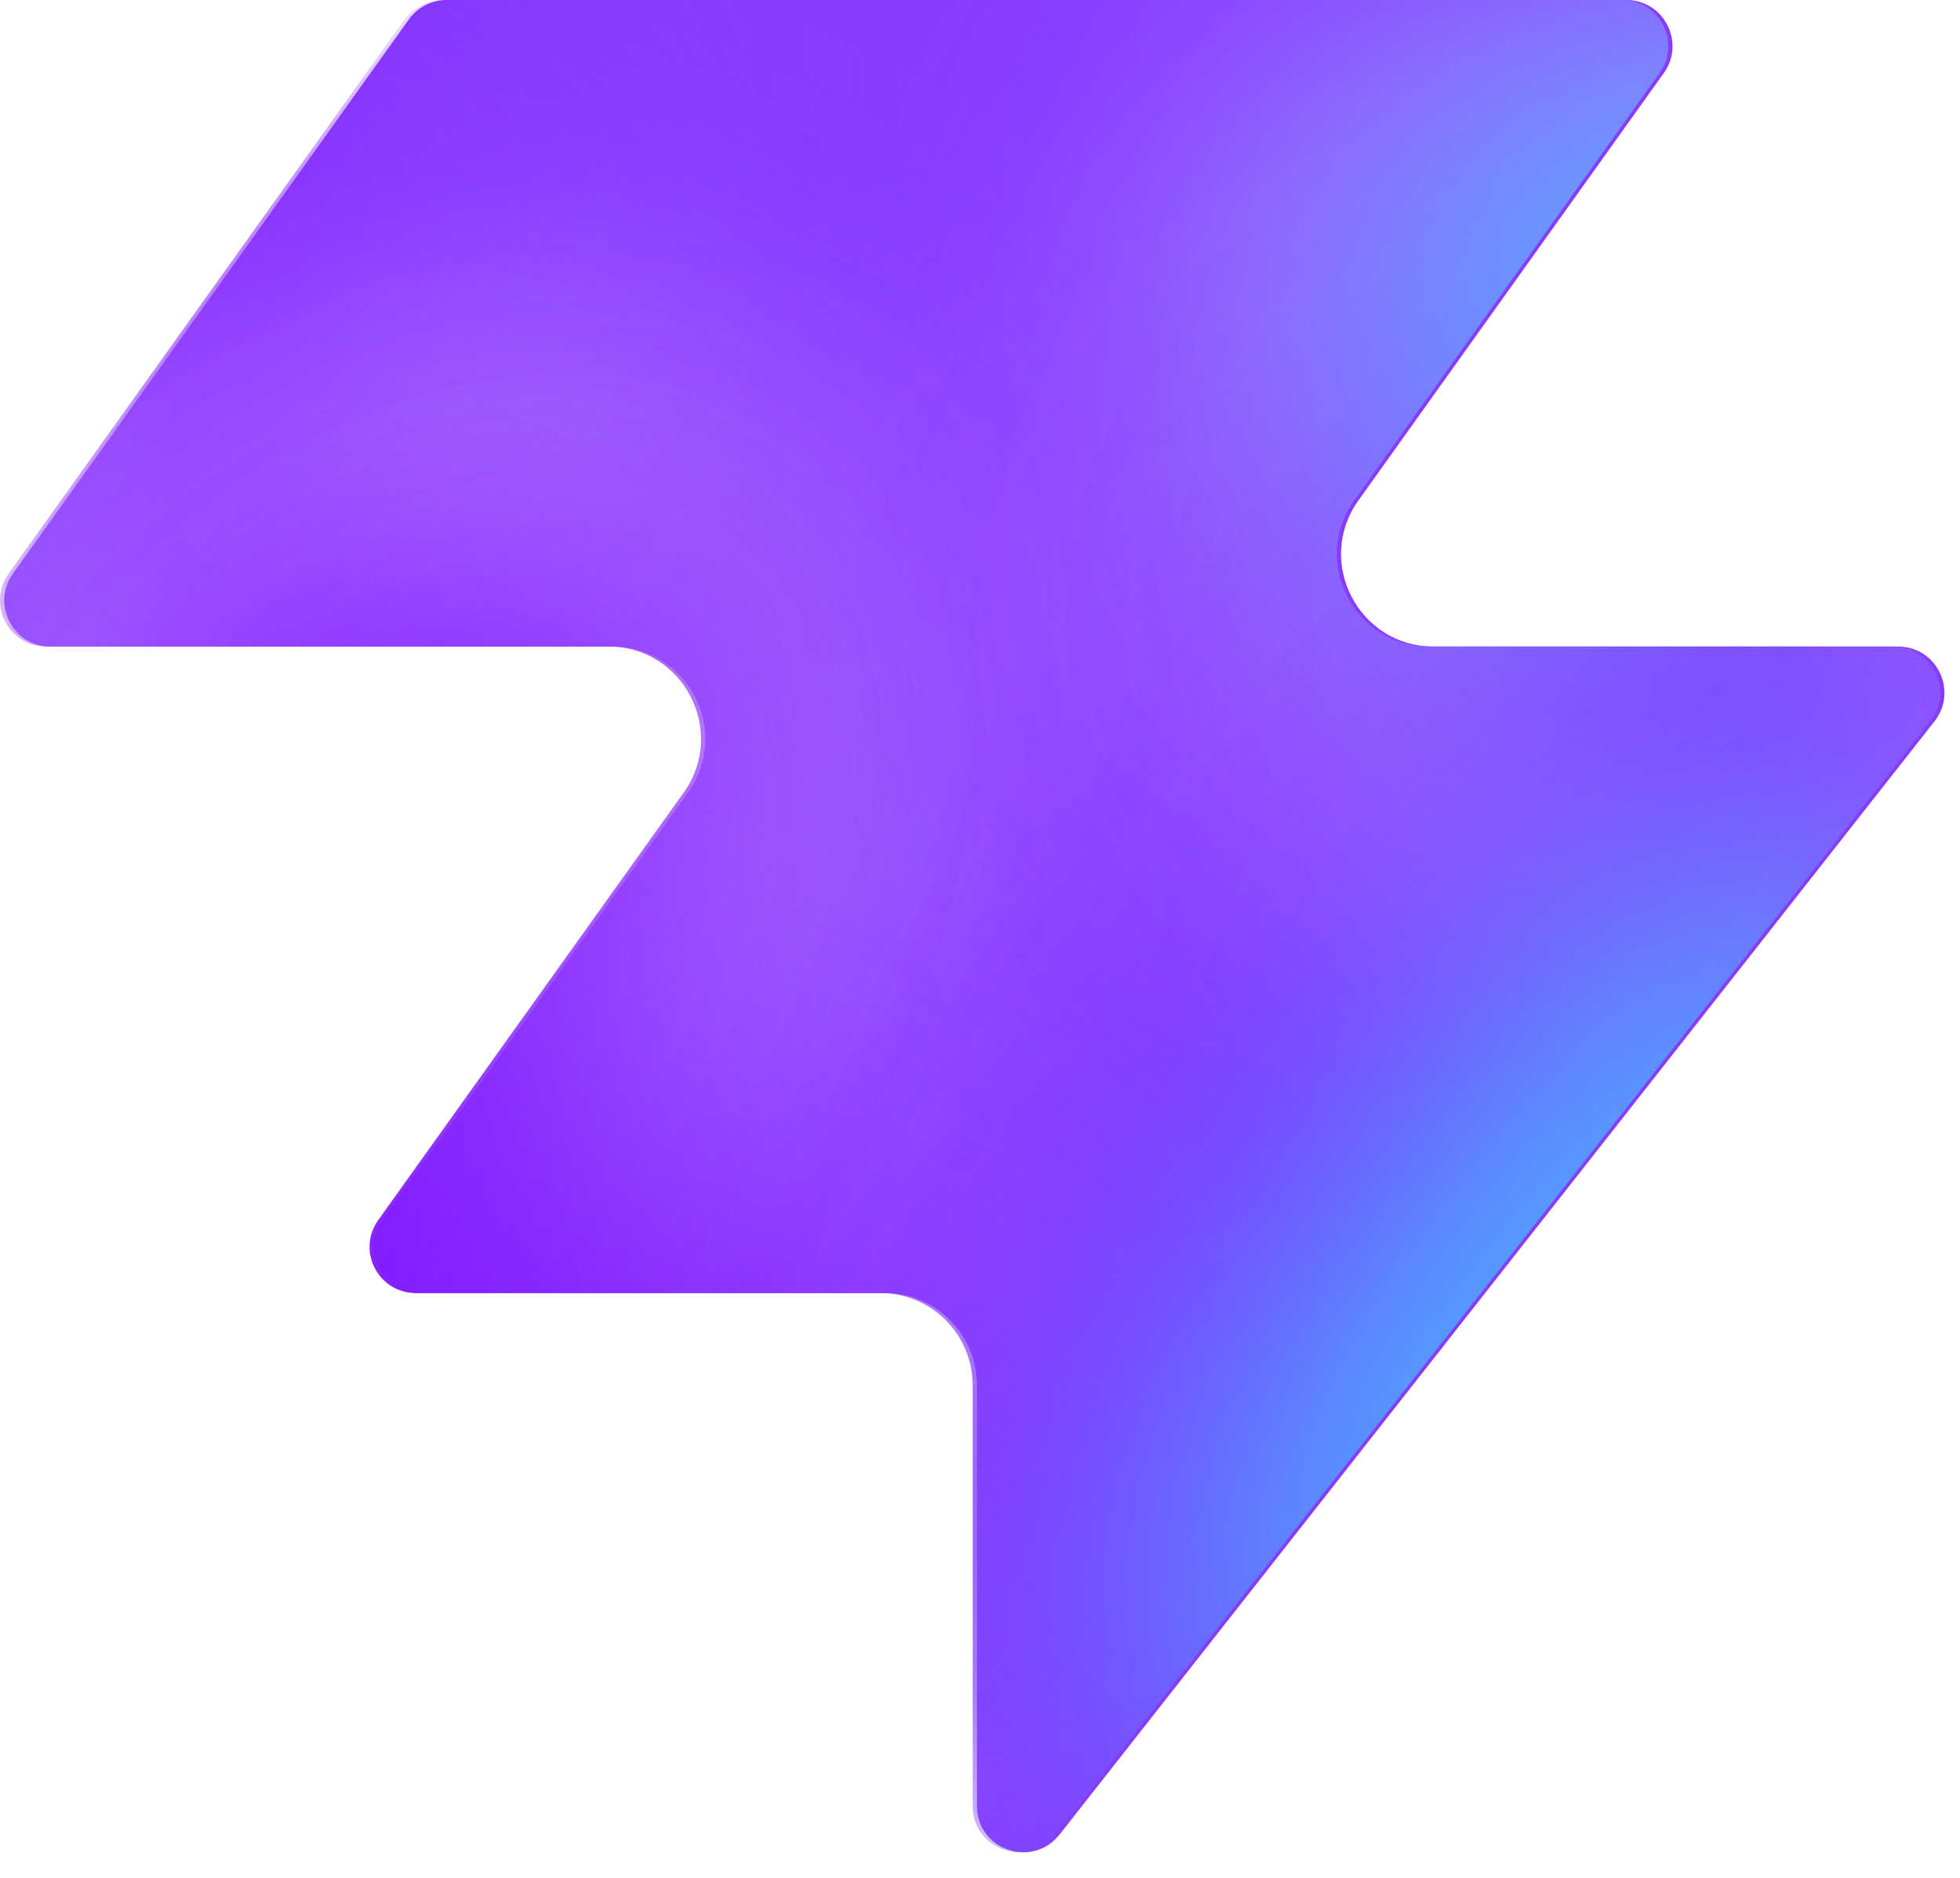
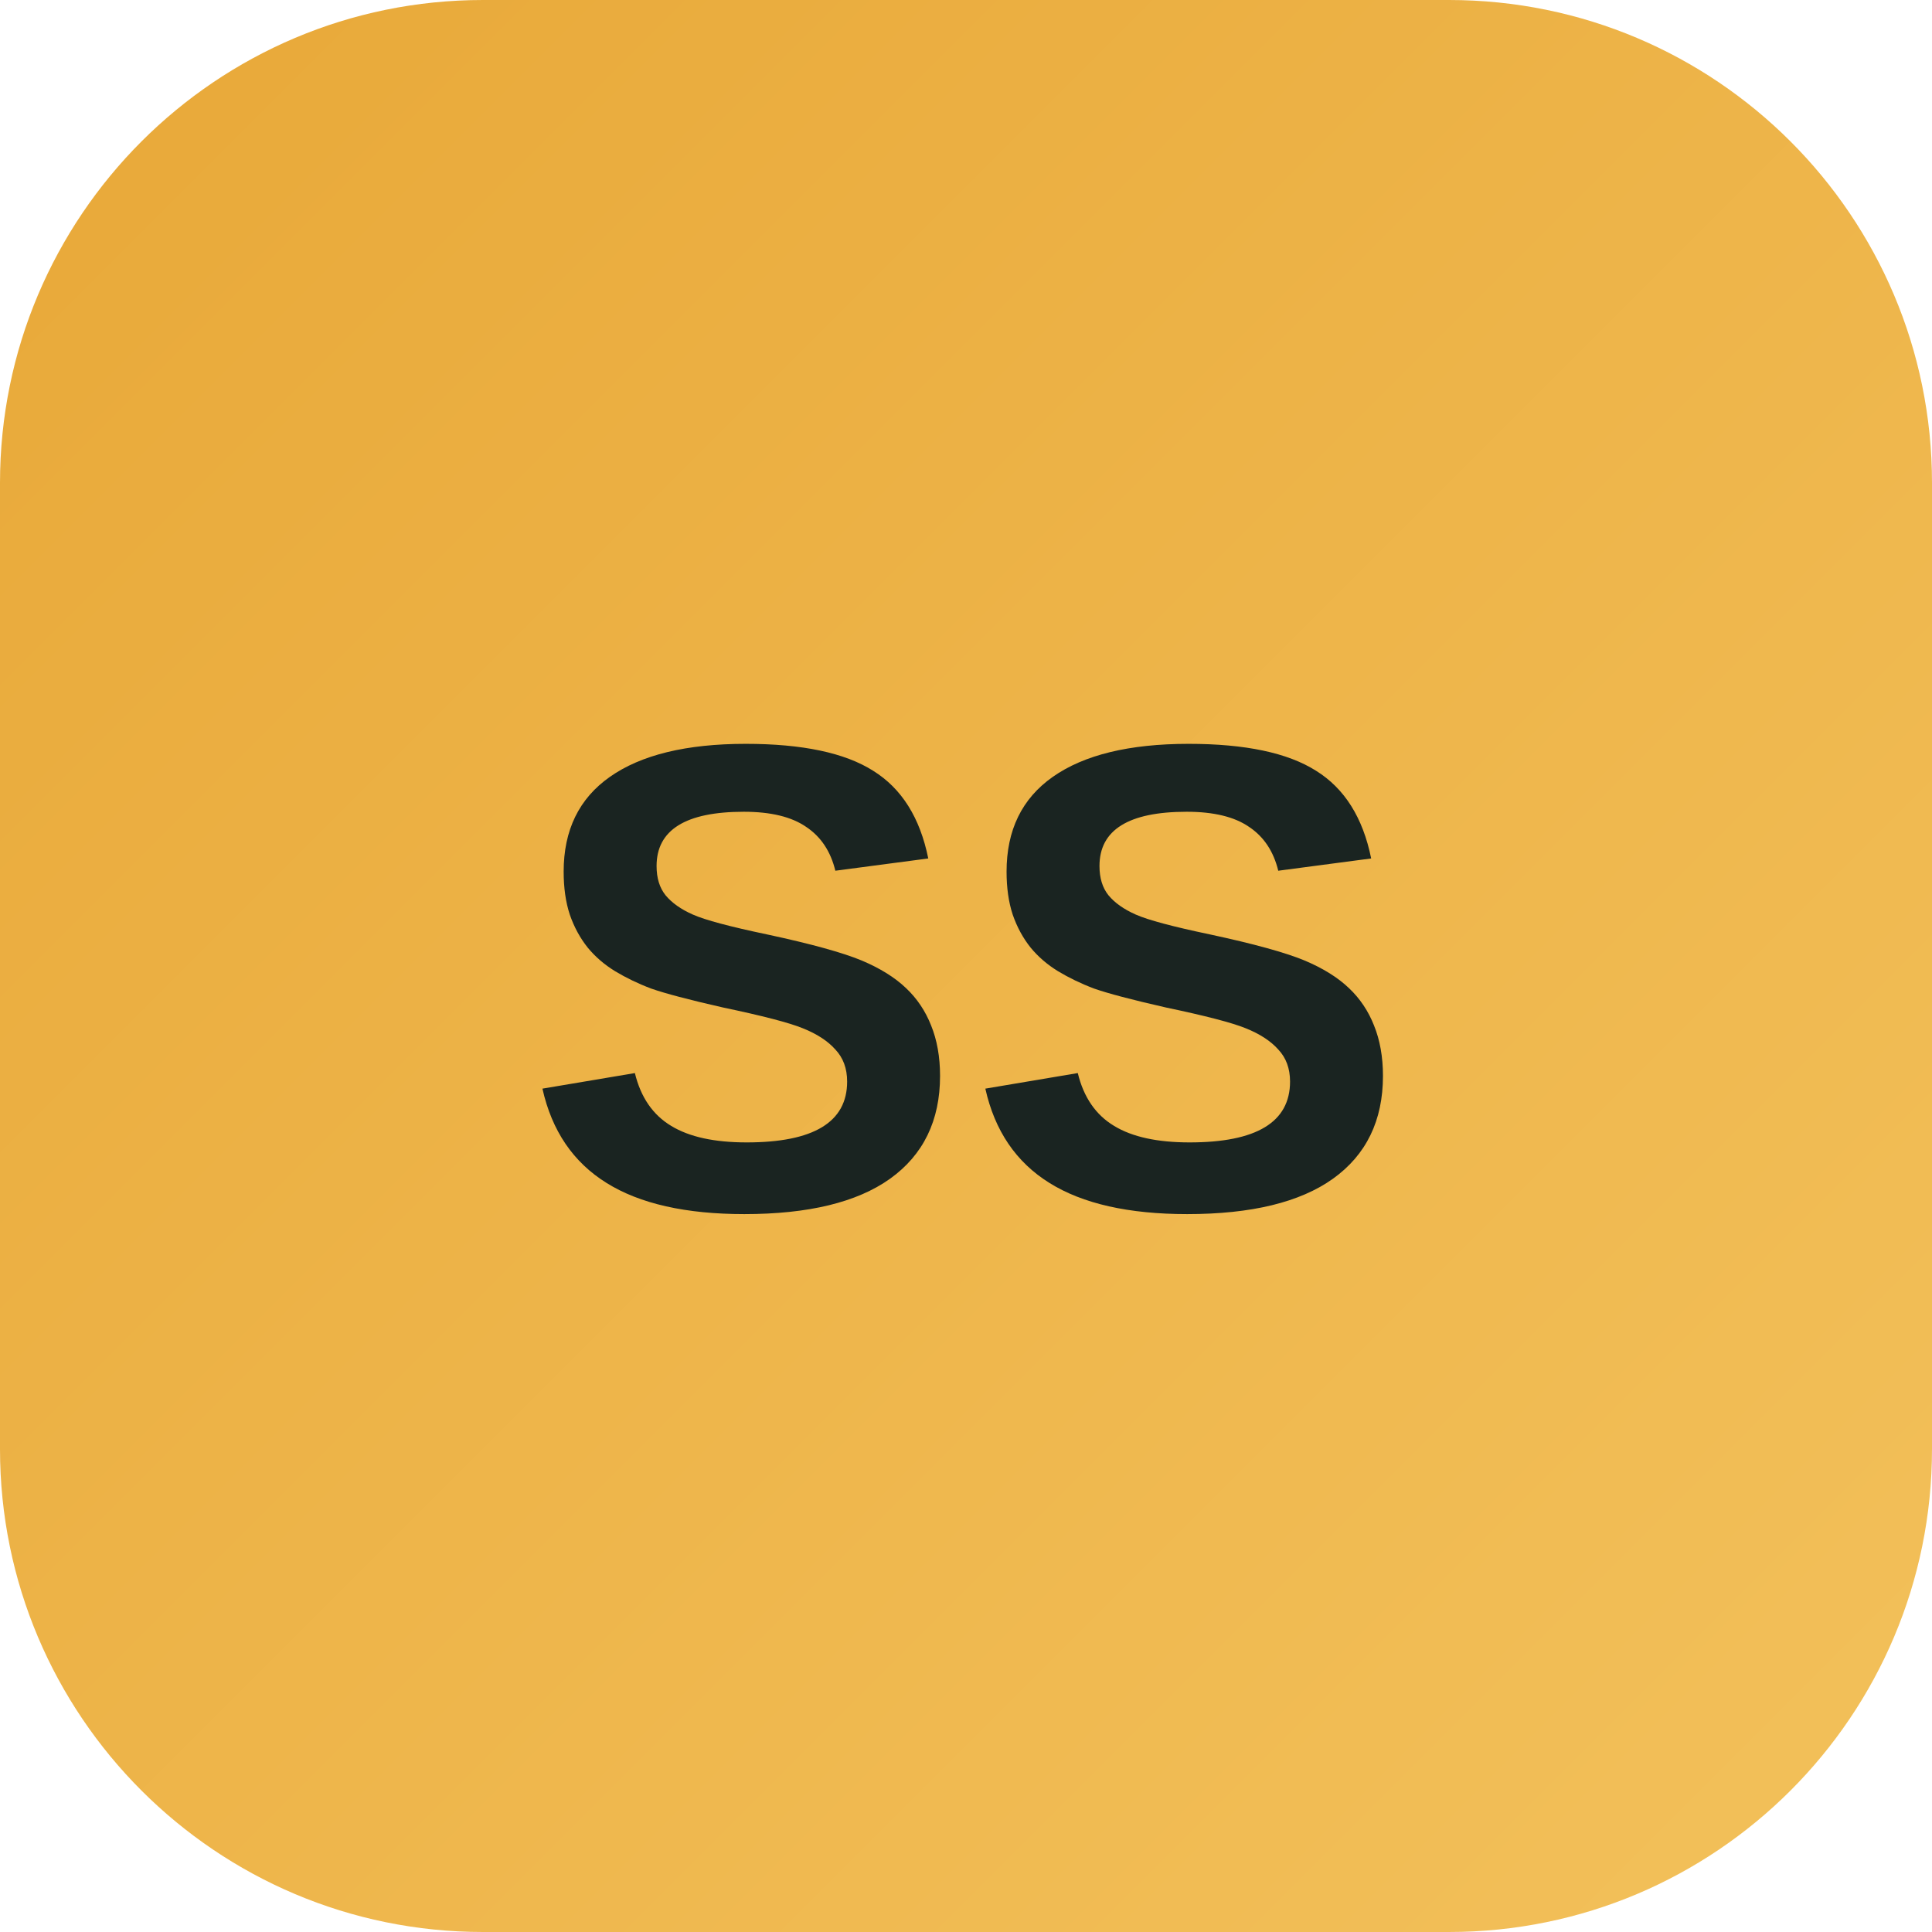
- <svg xmlns="http://www.w3.org/2000/svg" width="48" height="46" fill="none" viewBox="0 0 48 46">
-   <path fill="#863bff" d="M25.946 44.938c-.664.845-2.021.375-2.021-.698V33.937a2.26 2.26 0 0 0-2.262-2.262H10.287c-.92 0-1.456-1.04-.92-1.788l7.48-10.471c1.07-1.497 0-3.578-1.842-3.578H1.237c-.92 0-1.456-1.04-.92-1.788L10.013.474c.214-.297.556-.474.92-.474h28.894c.92 0 1.456 1.04.92 1.788l-7.48 10.471c-1.07 1.498 0 3.579 1.842 3.579h11.377c.943 0 1.473 1.088.89 1.83L25.947 44.94z" style="fill:#863bff;fill:color(display-p3 .525 .23 1);fill-opacity:1" />
-   <mask id="a" width="48" height="46" x="0" y="0" maskUnits="userSpaceOnUse" style="mask-type:alpha">
-     <path fill="#000" d="M25.842 44.938c-.664.844-2.021.375-2.021-.698V33.937a2.26 2.26 0 0 0-2.262-2.262H10.183c-.92 0-1.456-1.04-.92-1.788l7.48-10.471c1.07-1.498 0-3.579-1.842-3.579H1.133c-.92 0-1.456-1.04-.92-1.787L9.91.473c.214-.297.556-.474.92-.474h28.894c.92 0 1.456 1.04.92 1.788l-7.48 10.471c-1.07 1.498 0 3.578 1.842 3.578h11.377c.943 0 1.473 1.088.89 1.832L25.843 44.94z" style="fill:#000;fill-opacity:1" />
-   </mask>
-   <g mask="url(#a)">
-     <g filter="url(#b)">
-       <ellipse cx="5.508" cy="14.704" fill="#ede6ff" rx="5.508" ry="14.704" style="fill:#ede6ff;fill:color(display-p3 .927 .903 1);fill-opacity:1" transform="matrix(.00324 1 1 -.00324 -4.47 31.516)" />
-     </g>
-     <g filter="url(#c)">
-       <ellipse cx="10.399" cy="29.851" fill="#ede6ff" rx="10.399" ry="29.851" style="fill:#ede6ff;fill:color(display-p3 .927 .903 1);fill-opacity:1" transform="matrix(.00324 1 1 -.00324 -39.328 7.883)" />
-     </g>
-     <g filter="url(#d)">
-       <ellipse cx="5.508" cy="30.487" fill="#7e14ff" rx="5.508" ry="30.487" style="fill:#7e14ff;fill:color(display-p3 .492 .077 1);fill-opacity:1" transform="rotate(89.814 -25.913 -14.639)scale(1 -1)" />
-     </g>
-     <g filter="url(#e)">
-       <ellipse cx="5.508" cy="30.599" fill="#7e14ff" rx="5.508" ry="30.599" style="fill:#7e14ff;fill:color(display-p3 .492 .077 1);fill-opacity:1" transform="rotate(89.814 -32.644 -3.334)scale(1 -1)" />
-     </g>
-     <g filter="url(#f)">
-       <ellipse cx="5.508" cy="30.599" fill="#7e14ff" rx="5.508" ry="30.599" style="fill:#7e14ff;fill:color(display-p3 .492 .077 1);fill-opacity:1" transform="matrix(.00324 1 1 -.00324 -34.34 30.47)" />
-     </g>
-     <g filter="url(#g)">
-       <ellipse cx="14.072" cy="22.078" fill="#ede6ff" rx="14.072" ry="22.078" style="fill:#ede6ff;fill:color(display-p3 .927 .903 1);fill-opacity:1" transform="rotate(93.35 24.506 48.493)scale(-1 1)" />
-     </g>
-     <g filter="url(#h)">
-       <ellipse cx="3.47" cy="21.501" fill="#7e14ff" rx="3.47" ry="21.501" style="fill:#7e14ff;fill:color(display-p3 .492 .077 1);fill-opacity:1" transform="rotate(89.009 28.708 47.59)scale(-1 1)" />
-     </g>
-     <g filter="url(#i)">
-       <ellipse cx="3.47" cy="21.501" fill="#7e14ff" rx="3.47" ry="21.501" style="fill:#7e14ff;fill:color(display-p3 .492 .077 1);fill-opacity:1" transform="rotate(89.009 28.708 47.59)scale(-1 1)" />
-     </g>
-     <g filter="url(#j)">
-       <ellipse cx=".387" cy="8.972" fill="#7e14ff" rx="4.407" ry="29.108" style="fill:#7e14ff;fill:color(display-p3 .492 .077 1);fill-opacity:1" transform="rotate(39.51 .387 8.972)" />
-     </g>
-     <g filter="url(#k)">
-       <ellipse cx="47.523" cy="-6.092" fill="#7e14ff" rx="4.407" ry="29.108" style="fill:#7e14ff;fill:color(display-p3 .492 .077 1);fill-opacity:1" transform="rotate(37.892 47.523 -6.092)" />
-     </g>
-     <g filter="url(#l)">
-       <ellipse cx="41.412" cy="6.333" fill="#47bfff" rx="5.971" ry="9.665" style="fill:#47bfff;fill:color(display-p3 .28 .748 1);fill-opacity:1" transform="rotate(37.892 41.412 6.333)" />
-     </g>
-     <g filter="url(#m)">
-       <ellipse cx="-1.879" cy="38.332" fill="#7e14ff" rx="4.407" ry="29.108" style="fill:#7e14ff;fill:color(display-p3 .492 .077 1);fill-opacity:1" transform="rotate(37.892 -1.88 38.332)" />
-     </g>
-     <g filter="url(#n)">
-       <ellipse cx="-1.879" cy="38.332" fill="#7e14ff" rx="4.407" ry="29.108" style="fill:#7e14ff;fill:color(display-p3 .492 .077 1);fill-opacity:1" transform="rotate(37.892 -1.88 38.332)" />
-     </g>
-     <g filter="url(#o)">
-       <ellipse cx="35.651" cy="29.907" fill="#7e14ff" rx="4.407" ry="29.108" style="fill:#7e14ff;fill:color(display-p3 .492 .077 1);fill-opacity:1" transform="rotate(37.892 35.651 29.907)" />
-     </g>
-     <g filter="url(#p)">
-       <ellipse cx="38.418" cy="32.4" fill="#47bfff" rx="5.971" ry="15.297" style="fill:#47bfff;fill:color(display-p3 .28 .748 1);fill-opacity:1" transform="rotate(37.892 38.418 32.4)" />
-     </g>
-   </g>
+ <svg xmlns="http://www.w3.org/2000/svg" viewBox="0 0 64 64" role="img" aria-label="SPORTSUITE 360">
  <defs>
-     <filter id="b" width="60.045" height="41.654" x="-19.77" y="16.149" color-interpolation-filters="sRGB" filterUnits="userSpaceOnUse">
-       <feFlood flood-opacity="0" result="BackgroundImageFix" />
-       <feBlend in="SourceGraphic" in2="BackgroundImageFix" result="shape" />
-       <feGaussianBlur result="effect1_foregroundBlur_2002_17158" stdDeviation="7.659" />
-     </filter>
-     <filter id="c" width="90.34" height="51.437" x="-54.613" y="-7.533" color-interpolation-filters="sRGB" filterUnits="userSpaceOnUse">
-       <feFlood flood-opacity="0" result="BackgroundImageFix" />
-       <feBlend in="SourceGraphic" in2="BackgroundImageFix" result="shape" />
-       <feGaussianBlur result="effect1_foregroundBlur_2002_17158" stdDeviation="7.659" />
-     </filter>
-     <filter id="d" width="79.355" height="29.4" x="-49.64" y="2.03" color-interpolation-filters="sRGB" filterUnits="userSpaceOnUse">
-       <feFlood flood-opacity="0" result="BackgroundImageFix" />
-       <feBlend in="SourceGraphic" in2="BackgroundImageFix" result="shape" />
-       <feGaussianBlur result="effect1_foregroundBlur_2002_17158" stdDeviation="4.596" />
-     </filter>
-     <filter id="e" width="79.579" height="29.4" x="-45.045" y="20.029" color-interpolation-filters="sRGB" filterUnits="userSpaceOnUse">
-       <feFlood flood-opacity="0" result="BackgroundImageFix" />
-       <feBlend in="SourceGraphic" in2="BackgroundImageFix" result="shape" />
-       <feGaussianBlur result="effect1_foregroundBlur_2002_17158" stdDeviation="4.596" />
-     </filter>
-     <filter id="f" width="79.579" height="29.4" x="-43.513" y="21.178" color-interpolation-filters="sRGB" filterUnits="userSpaceOnUse">
-       <feFlood flood-opacity="0" result="BackgroundImageFix" />
-       <feBlend in="SourceGraphic" in2="BackgroundImageFix" result="shape" />
-       <feGaussianBlur result="effect1_foregroundBlur_2002_17158" stdDeviation="4.596" />
-     </filter>
-     <filter id="g" width="74.749" height="58.852" x="15.756" y="-17.901" color-interpolation-filters="sRGB" filterUnits="userSpaceOnUse">
-       <feFlood flood-opacity="0" result="BackgroundImageFix" />
-       <feBlend in="SourceGraphic" in2="BackgroundImageFix" result="shape" />
-       <feGaussianBlur result="effect1_foregroundBlur_2002_17158" stdDeviation="7.659" />
-     </filter>
-     <filter id="h" width="61.377" height="25.362" x="23.548" y="2.284" color-interpolation-filters="sRGB" filterUnits="userSpaceOnUse">
-       <feFlood flood-opacity="0" result="BackgroundImageFix" />
-       <feBlend in="SourceGraphic" in2="BackgroundImageFix" result="shape" />
-       <feGaussianBlur result="effect1_foregroundBlur_2002_17158" stdDeviation="4.596" />
-     </filter>
-     <filter id="i" width="61.377" height="25.362" x="23.548" y="2.284" color-interpolation-filters="sRGB" filterUnits="userSpaceOnUse">
-       <feFlood flood-opacity="0" result="BackgroundImageFix" />
-       <feBlend in="SourceGraphic" in2="BackgroundImageFix" result="shape" />
-       <feGaussianBlur result="effect1_foregroundBlur_2002_17158" stdDeviation="4.596" />
-     </filter>
-     <filter id="j" width="56.045" height="63.649" x="-27.636" y="-22.853" color-interpolation-filters="sRGB" filterUnits="userSpaceOnUse">
-       <feFlood flood-opacity="0" result="BackgroundImageFix" />
-       <feBlend in="SourceGraphic" in2="BackgroundImageFix" result="shape" />
-       <feGaussianBlur result="effect1_foregroundBlur_2002_17158" stdDeviation="4.596" />
-     </filter>
-     <filter id="k" width="54.814" height="64.646" x="20.116" y="-38.415" color-interpolation-filters="sRGB" filterUnits="userSpaceOnUse">
-       <feFlood flood-opacity="0" result="BackgroundImageFix" />
-       <feBlend in="SourceGraphic" in2="BackgroundImageFix" result="shape" />
-       <feGaussianBlur result="effect1_foregroundBlur_2002_17158" stdDeviation="4.596" />
-     </filter>
-     <filter id="l" width="33.541" height="35.313" x="24.641" y="-11.323" color-interpolation-filters="sRGB" filterUnits="userSpaceOnUse">
-       <feFlood flood-opacity="0" result="BackgroundImageFix" />
-       <feBlend in="SourceGraphic" in2="BackgroundImageFix" result="shape" />
-       <feGaussianBlur result="effect1_foregroundBlur_2002_17158" stdDeviation="4.596" />
-     </filter>
-     <filter id="m" width="54.814" height="64.646" x="-29.286" y="6.009" color-interpolation-filters="sRGB" filterUnits="userSpaceOnUse">
-       <feFlood flood-opacity="0" result="BackgroundImageFix" />
-       <feBlend in="SourceGraphic" in2="BackgroundImageFix" result="shape" />
-       <feGaussianBlur result="effect1_foregroundBlur_2002_17158" stdDeviation="4.596" />
-     </filter>
-     <filter id="n" width="54.814" height="64.646" x="-29.286" y="6.009" color-interpolation-filters="sRGB" filterUnits="userSpaceOnUse">
-       <feFlood flood-opacity="0" result="BackgroundImageFix" />
-       <feBlend in="SourceGraphic" in2="BackgroundImageFix" result="shape" />
-       <feGaussianBlur result="effect1_foregroundBlur_2002_17158" stdDeviation="4.596" />
-     </filter>
-     <filter id="o" width="54.814" height="64.646" x="8.244" y="-2.416" color-interpolation-filters="sRGB" filterUnits="userSpaceOnUse">
-       <feFlood flood-opacity="0" result="BackgroundImageFix" />
-       <feBlend in="SourceGraphic" in2="BackgroundImageFix" result="shape" />
-       <feGaussianBlur result="effect1_foregroundBlur_2002_17158" stdDeviation="4.596" />
-     </filter>
-     <filter id="p" width="39.409" height="43.623" x="18.713" y="10.588" color-interpolation-filters="sRGB" filterUnits="userSpaceOnUse">
-       <feFlood flood-opacity="0" result="BackgroundImageFix" />
-       <feBlend in="SourceGraphic" in2="BackgroundImageFix" result="shape" />
-       <feGaussianBlur result="effect1_foregroundBlur_2002_17158" stdDeviation="4.596" />
-     </filter>
+     <linearGradient id="ss" x1="0" y1="0" x2="1" y2="1">
+       <stop offset="0%" stop-color="#e8a838" />
+       <stop offset="100%" stop-color="#f3c15b" />
+     </linearGradient>
  </defs>
+   <rect width="64" height="64" rx="16" fill="url(#ss)" />
+   <text x="32" y="40" text-anchor="middle" font-family="Sora, Manrope, Arial, sans-serif" font-size="22" font-weight="700" fill="#1a2421">SS</text>
</svg>
